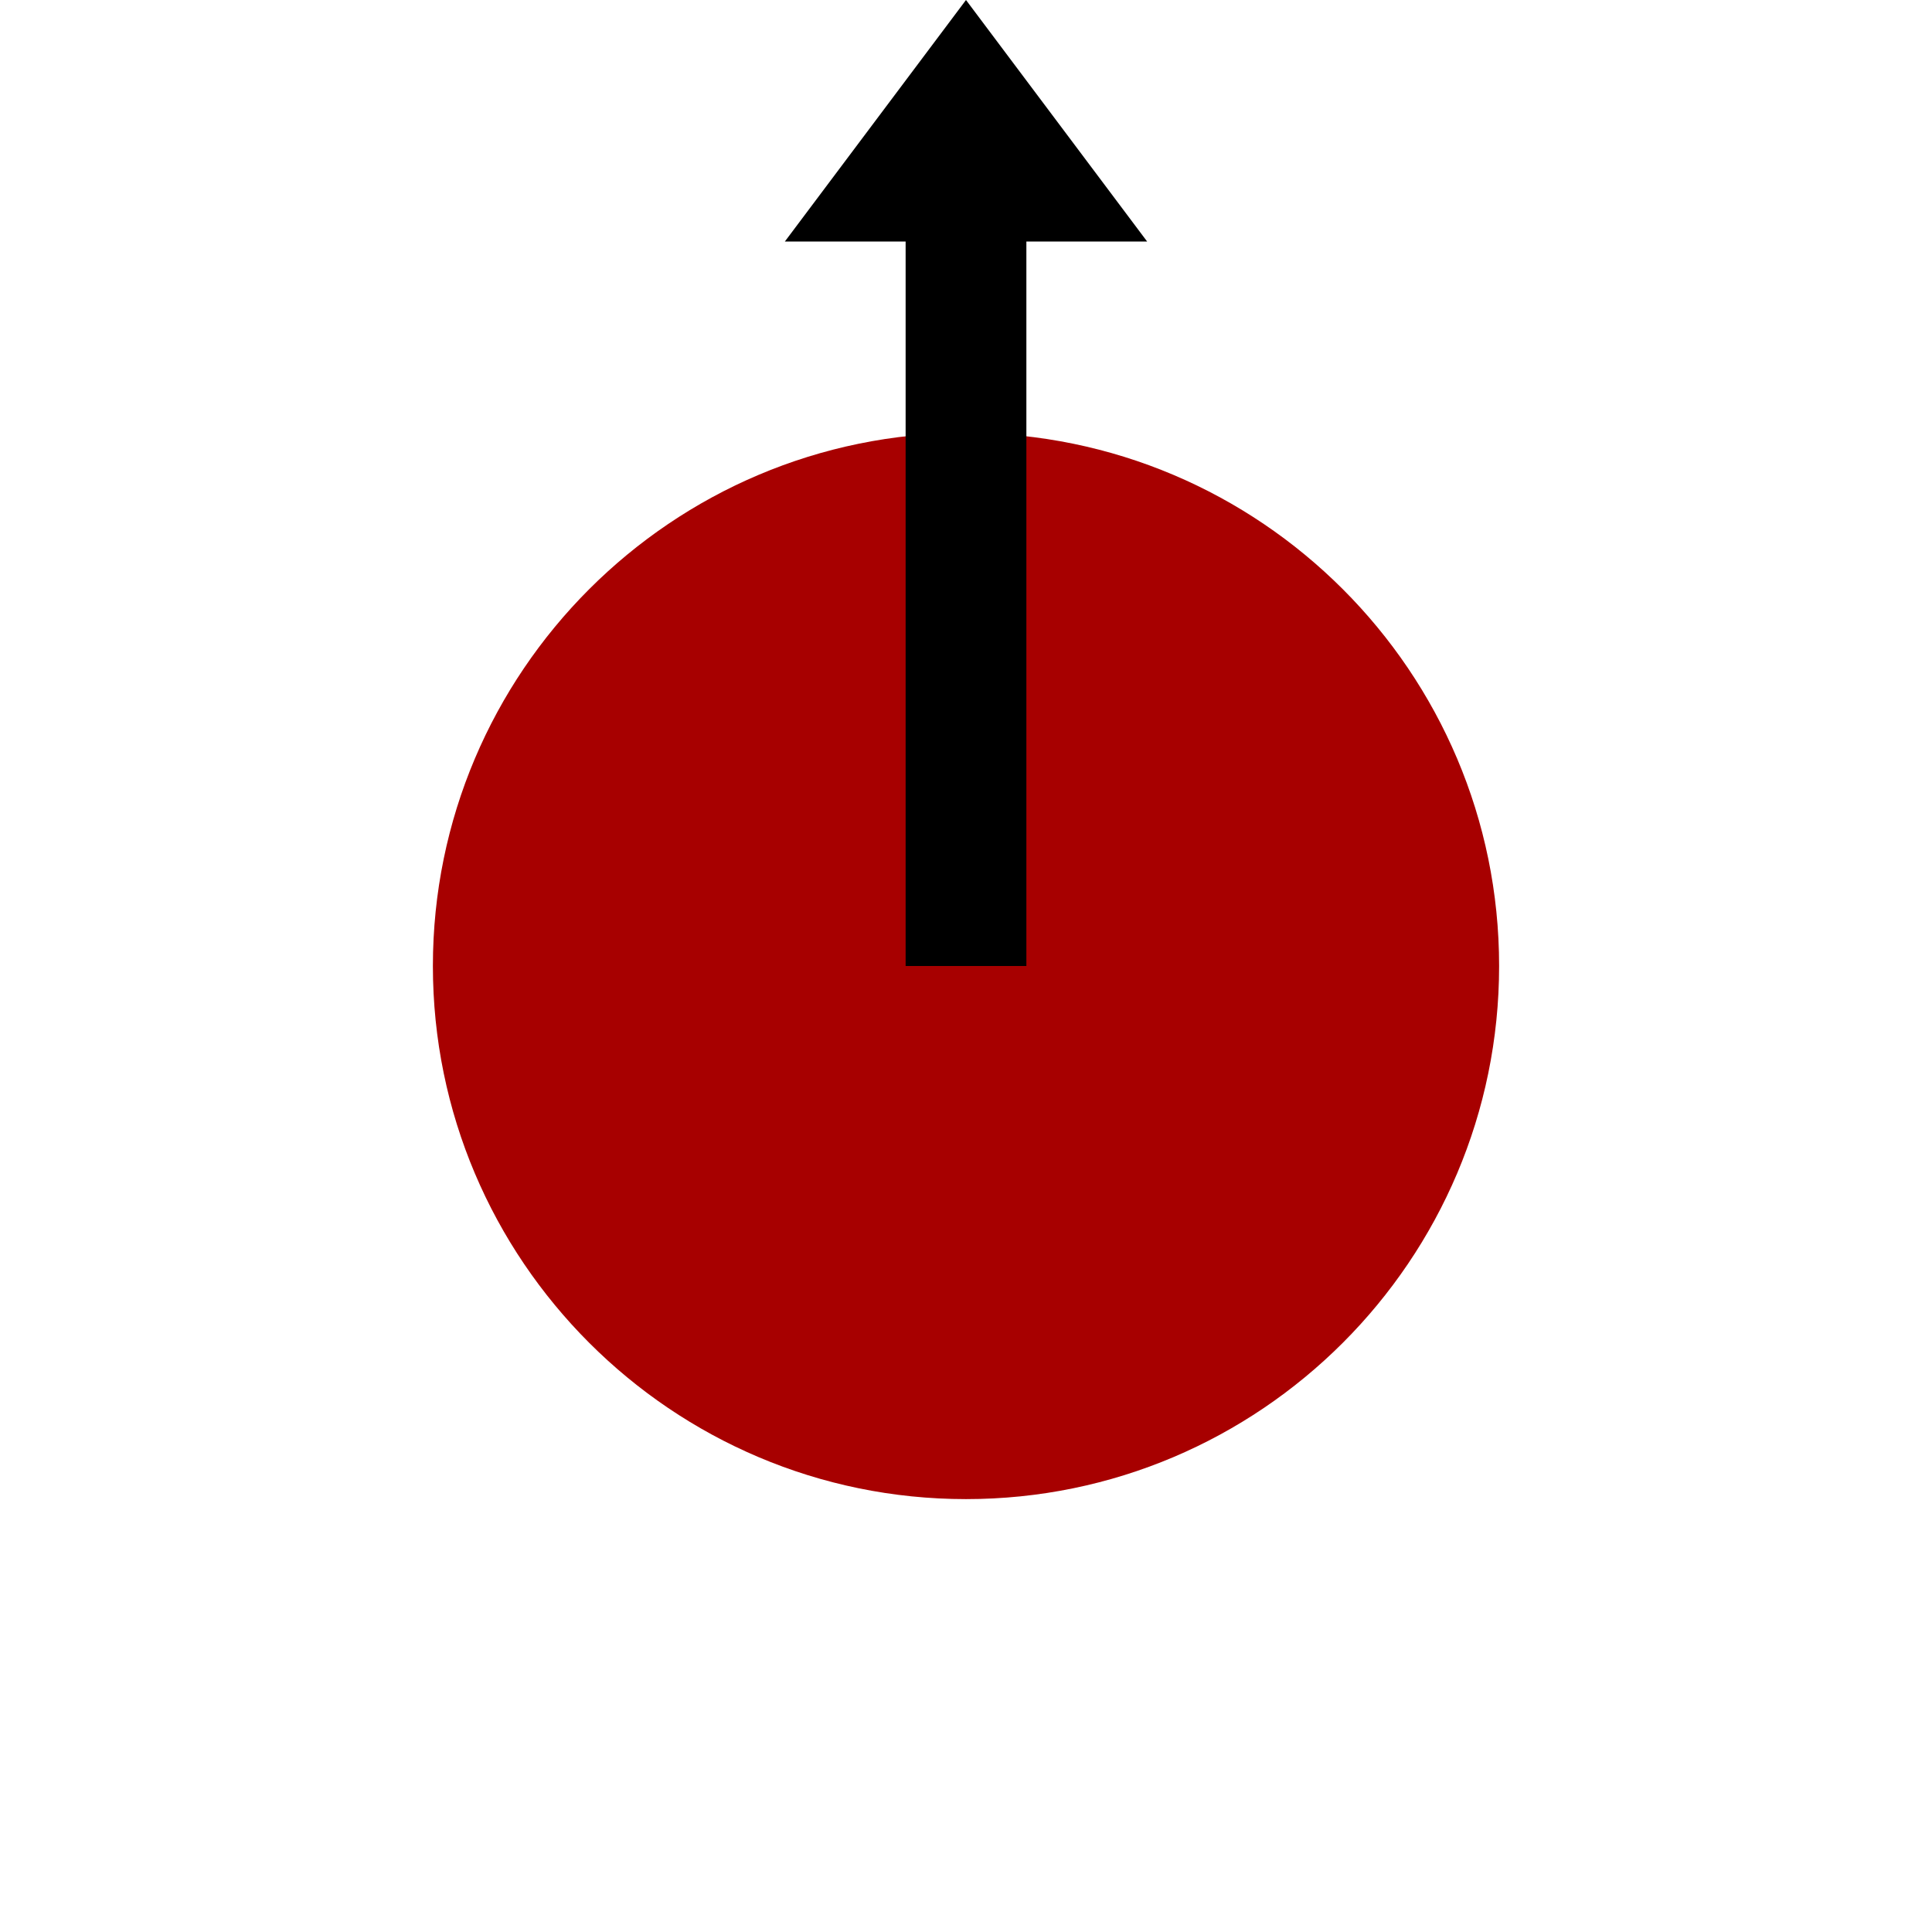
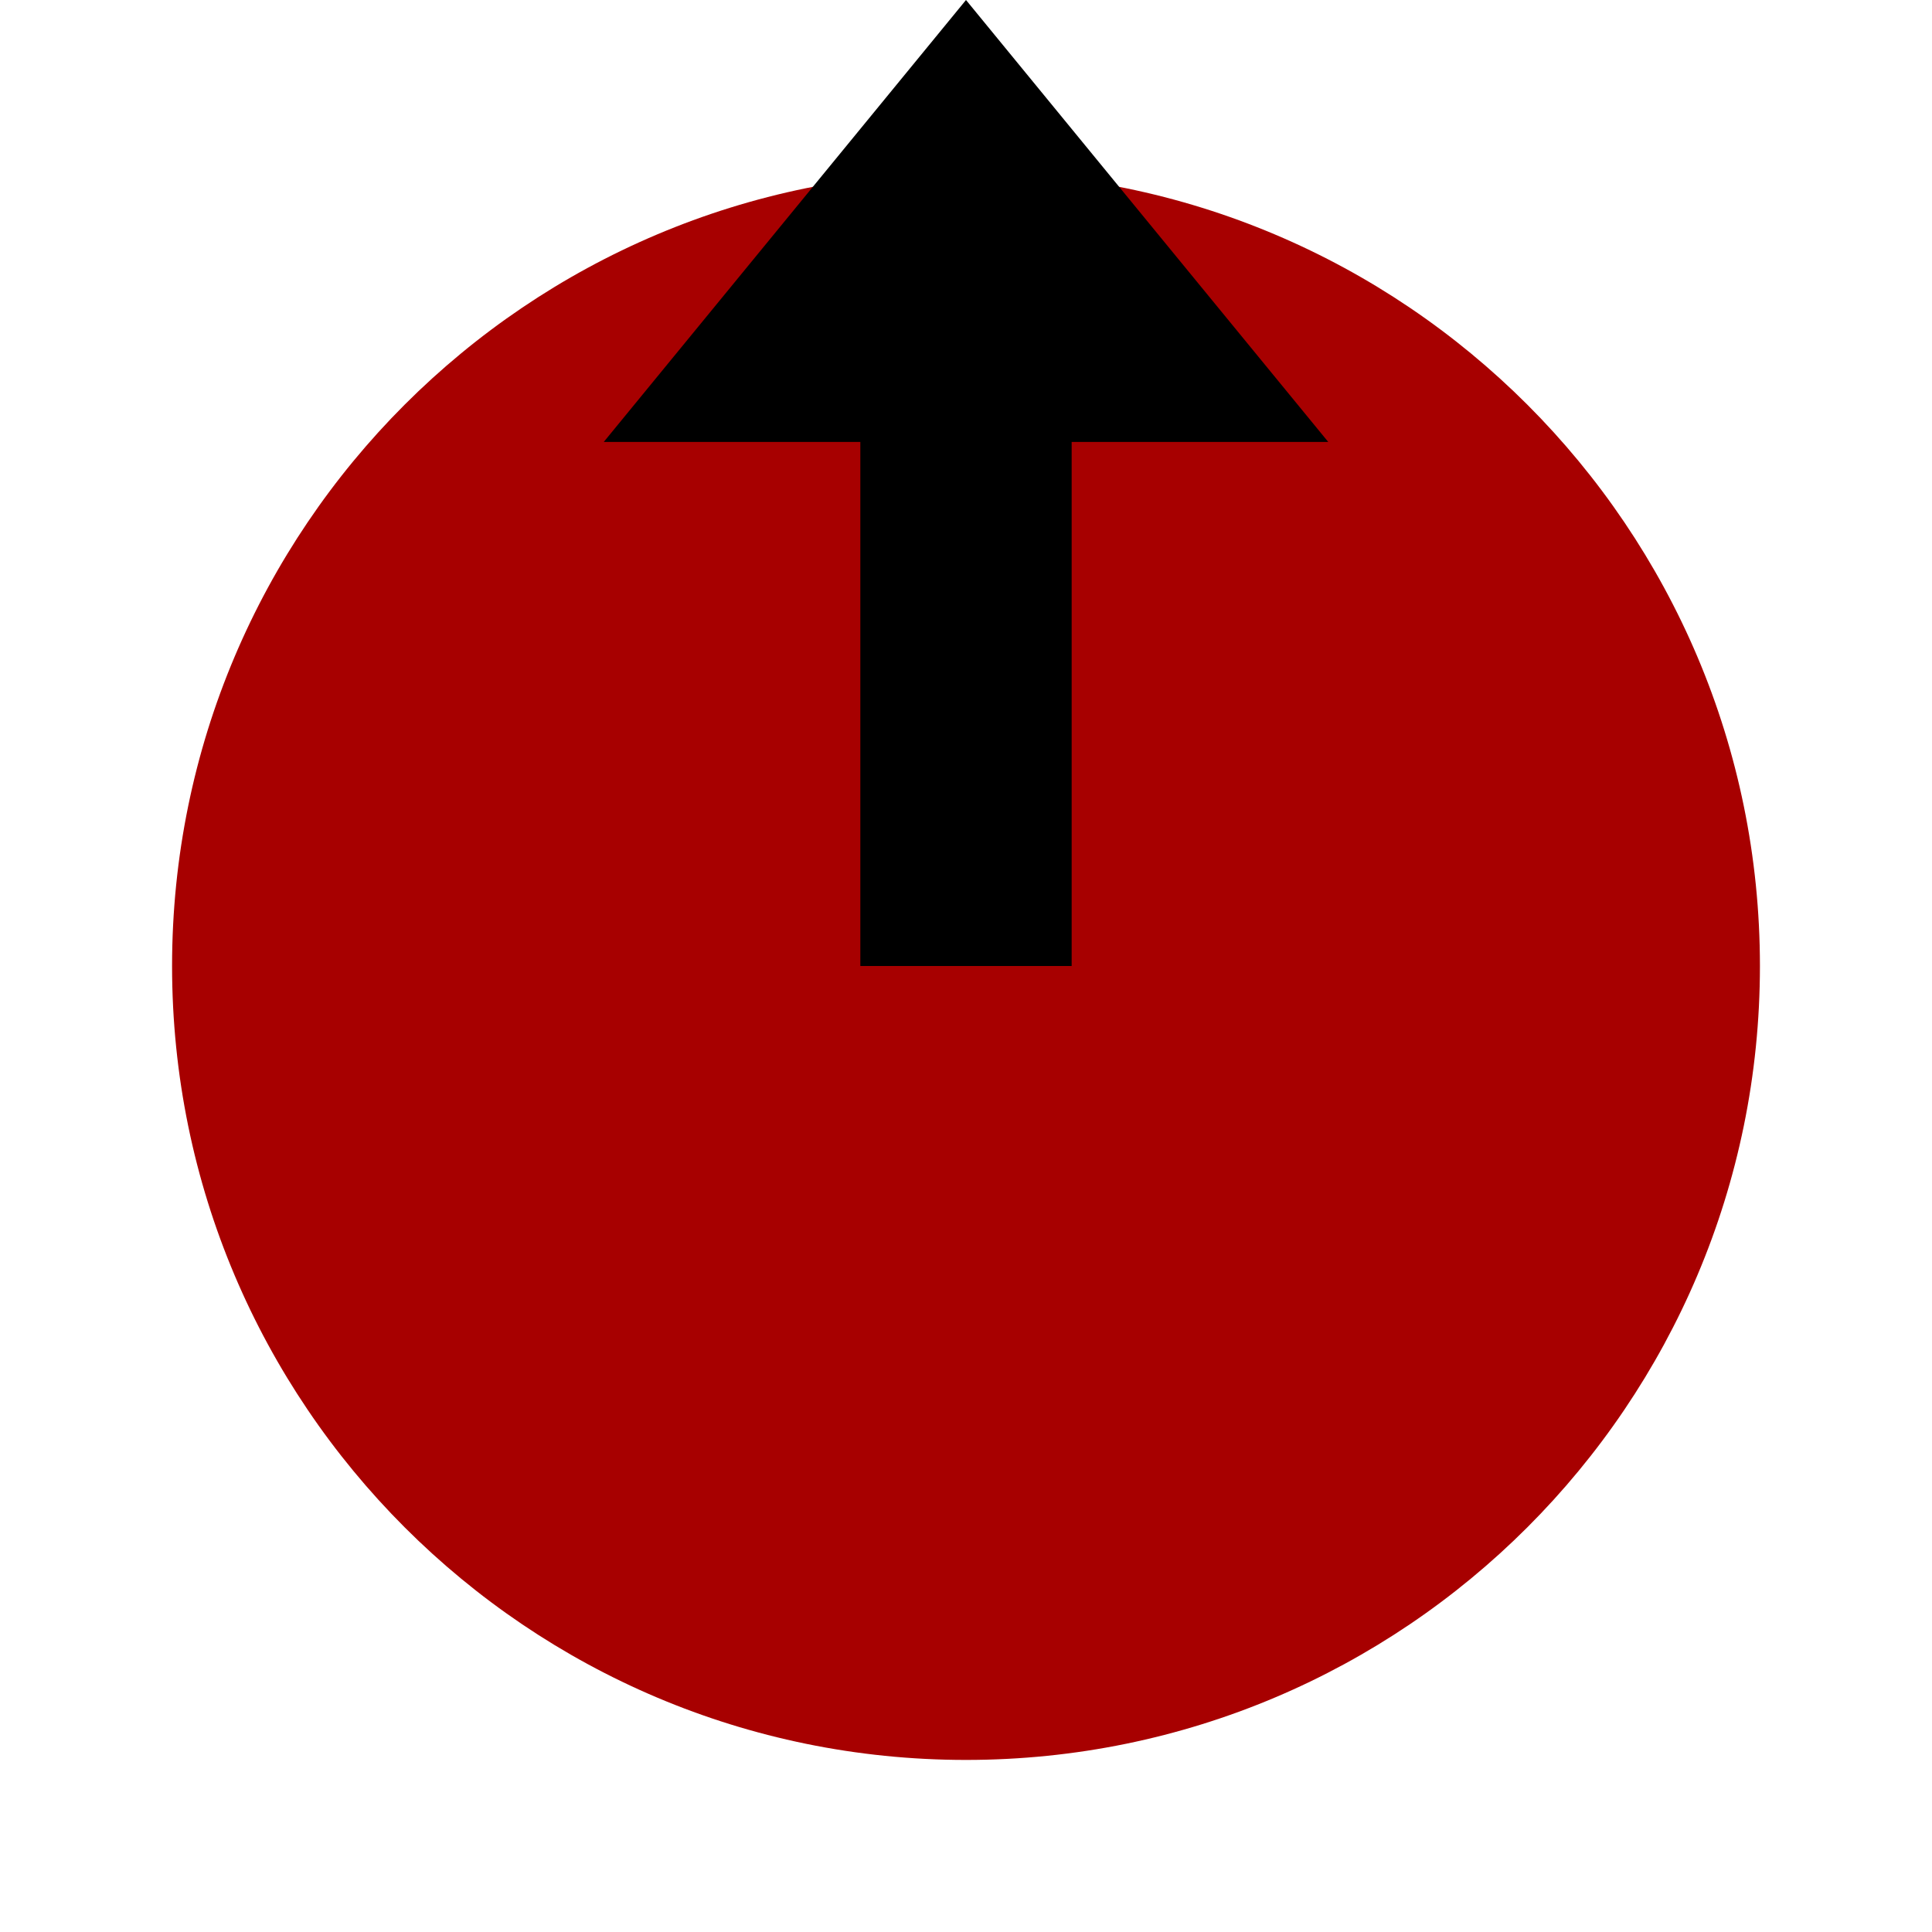
<svg xmlns="http://www.w3.org/2000/svg" xmlns:xlink="http://www.w3.org/1999/xlink" version="1.1" preserveAspectRatio="xMidYMid meet" viewBox="0 0 32 32" width="32" height="32">
  <defs>
-     <path d="M24.83 16C24.83 20.87 20.87 24.83 16 24.83C11.13 24.83 7.17 20.87 7.17 16C7.17 11.13 11.13 7.17 16 7.17C20.87 7.17 24.83 11.13 24.83 16Z" id="bfk6jybUw" />
-     <path d="M14.5 2L13 4L16 4L19 4L17.5 2L16 0L14.5 2Z" id="a7wtzxdqJh" />
-     <path d="" id="a3ecHYeN3T" />
-     <path d="" id="a6BhOPqlS" />
-     <path d="" id="giRHcqDRu" />
-     <path d="" id="aL9TAAqNu" />
-     <path d="M16 16L16 3" id="a1DwN4q6N4" />
+     <path d="M16 29.15C8.74 29.15 2.85 23.26 2.85 16C2.85 8.74 8.74 2.85 16 2.85C23.26 2.85 29.15 8.74 29.15 16C29.15 23.26 23.26 29.15 16 29.15Z" id="b2MNrDfarI" />
+     <path d="M19 3.66L22 7.32L16 7.32L10 7.32L13 3.66L16 0L19 3.66Z" id="c1BYespSOY" />
+     <path d="M14.5 3.75L17.5 3.75L17.5 15.75L14.5 15.75L14.5 3.75Z" id="n1XaCzLyM" />
  </defs>
  <g>
    <g>
      <g>
-         <use xlink:href="#bfk6jybUw" opacity="1" fill="#a70000" fill-opacity="1" />
+         <use xlink:href="#b2MNrDfarI" opacity="1" fill="#a70000" fill-opacity="1" />
      </g>
      <g>
-         <use xlink:href="#a7wtzxdqJh" opacity="1" fill="#000000" fill-opacity="1" />
+         <use xlink:href="#c1BYespSOY" opacity="1" fill="#000000" fill-opacity="1" />
      </g>
      <g>
+         <use xlink:href="#n1XaCzLyM" opacity="1" fill="#000000" fill-opacity="1" />
        <g>
-           <use xlink:href="#a3ecHYeN3T" opacity="1" fill-opacity="0" stroke="#000000" stroke-width="3" stroke-opacity="1" />
-         </g>
-       </g>
-       <g>
-         <g>
-           <use xlink:href="#a6BhOPqlS" opacity="1" fill-opacity="0" stroke="#000000" stroke-width="2" stroke-opacity="1" />
-         </g>
-       </g>
-       <g>
-         <g>
-           <use xlink:href="#giRHcqDRu" opacity="1" fill-opacity="0" stroke="#1a0303" stroke-width="2" stroke-opacity="1" />
-         </g>
-       </g>
-       <g>
-         <g>
-           <use xlink:href="#aL9TAAqNu" opacity="1" fill-opacity="0" stroke="#c918c2" stroke-width="2" stroke-opacity="1" />
-         </g>
-       </g>
-       <g>
-         <g>
-           <use xlink:href="#a1DwN4q6N4" opacity="1" fill-opacity="0" stroke="#000000" stroke-width="2" stroke-opacity="1" />
+           <use xlink:href="#n1XaCzLyM" opacity="1" fill-opacity="0" stroke="#000000" stroke-width="0.5" stroke-opacity="1" />
        </g>
      </g>
    </g>
  </g>
</svg>
